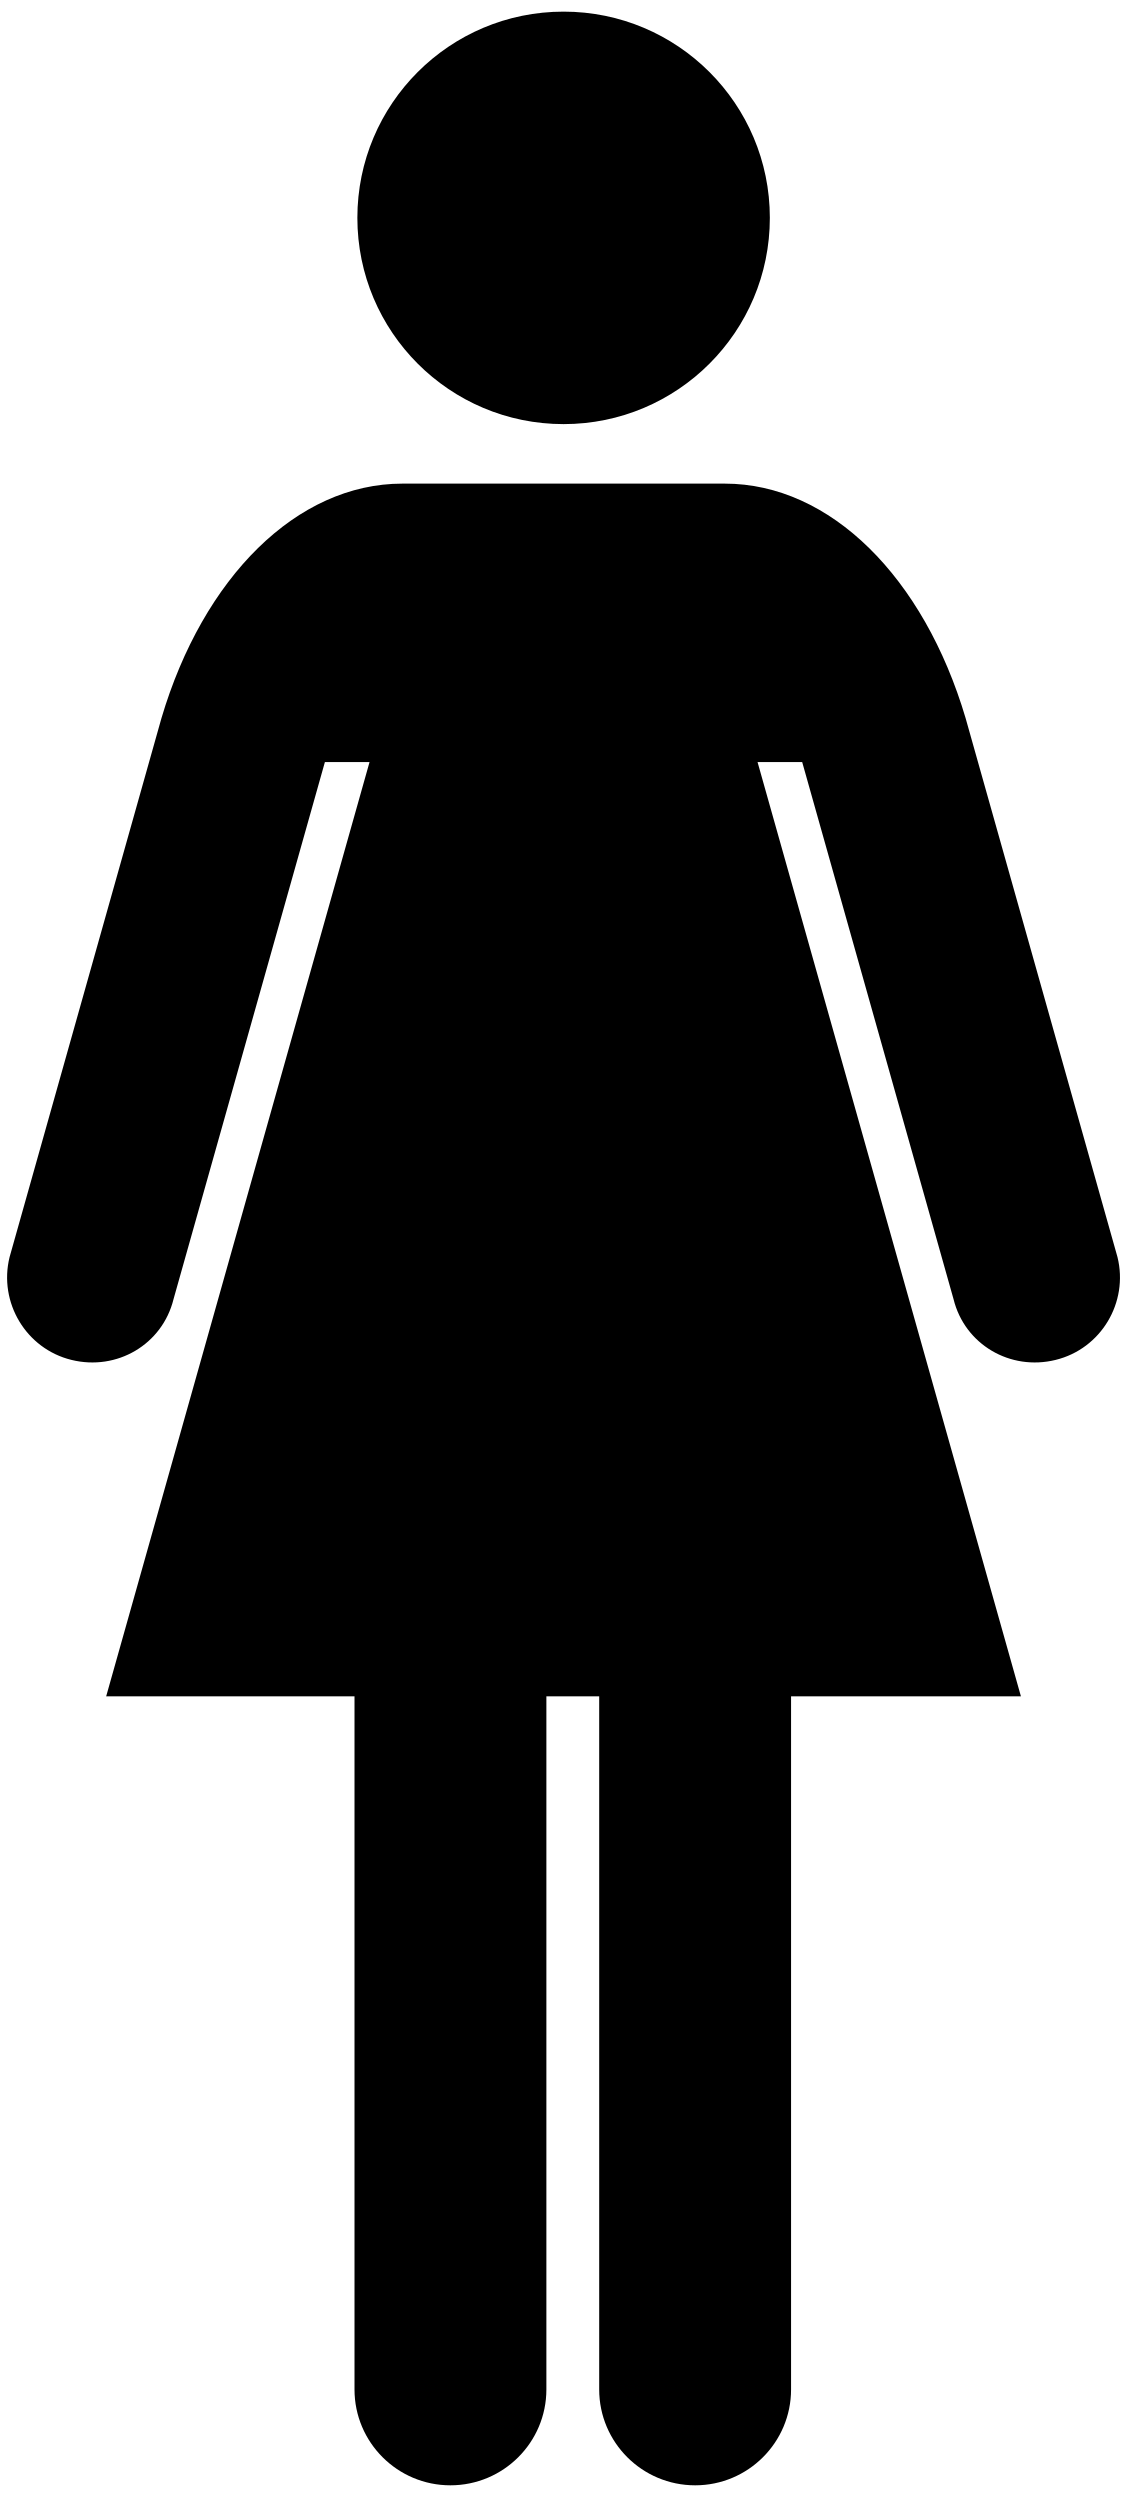
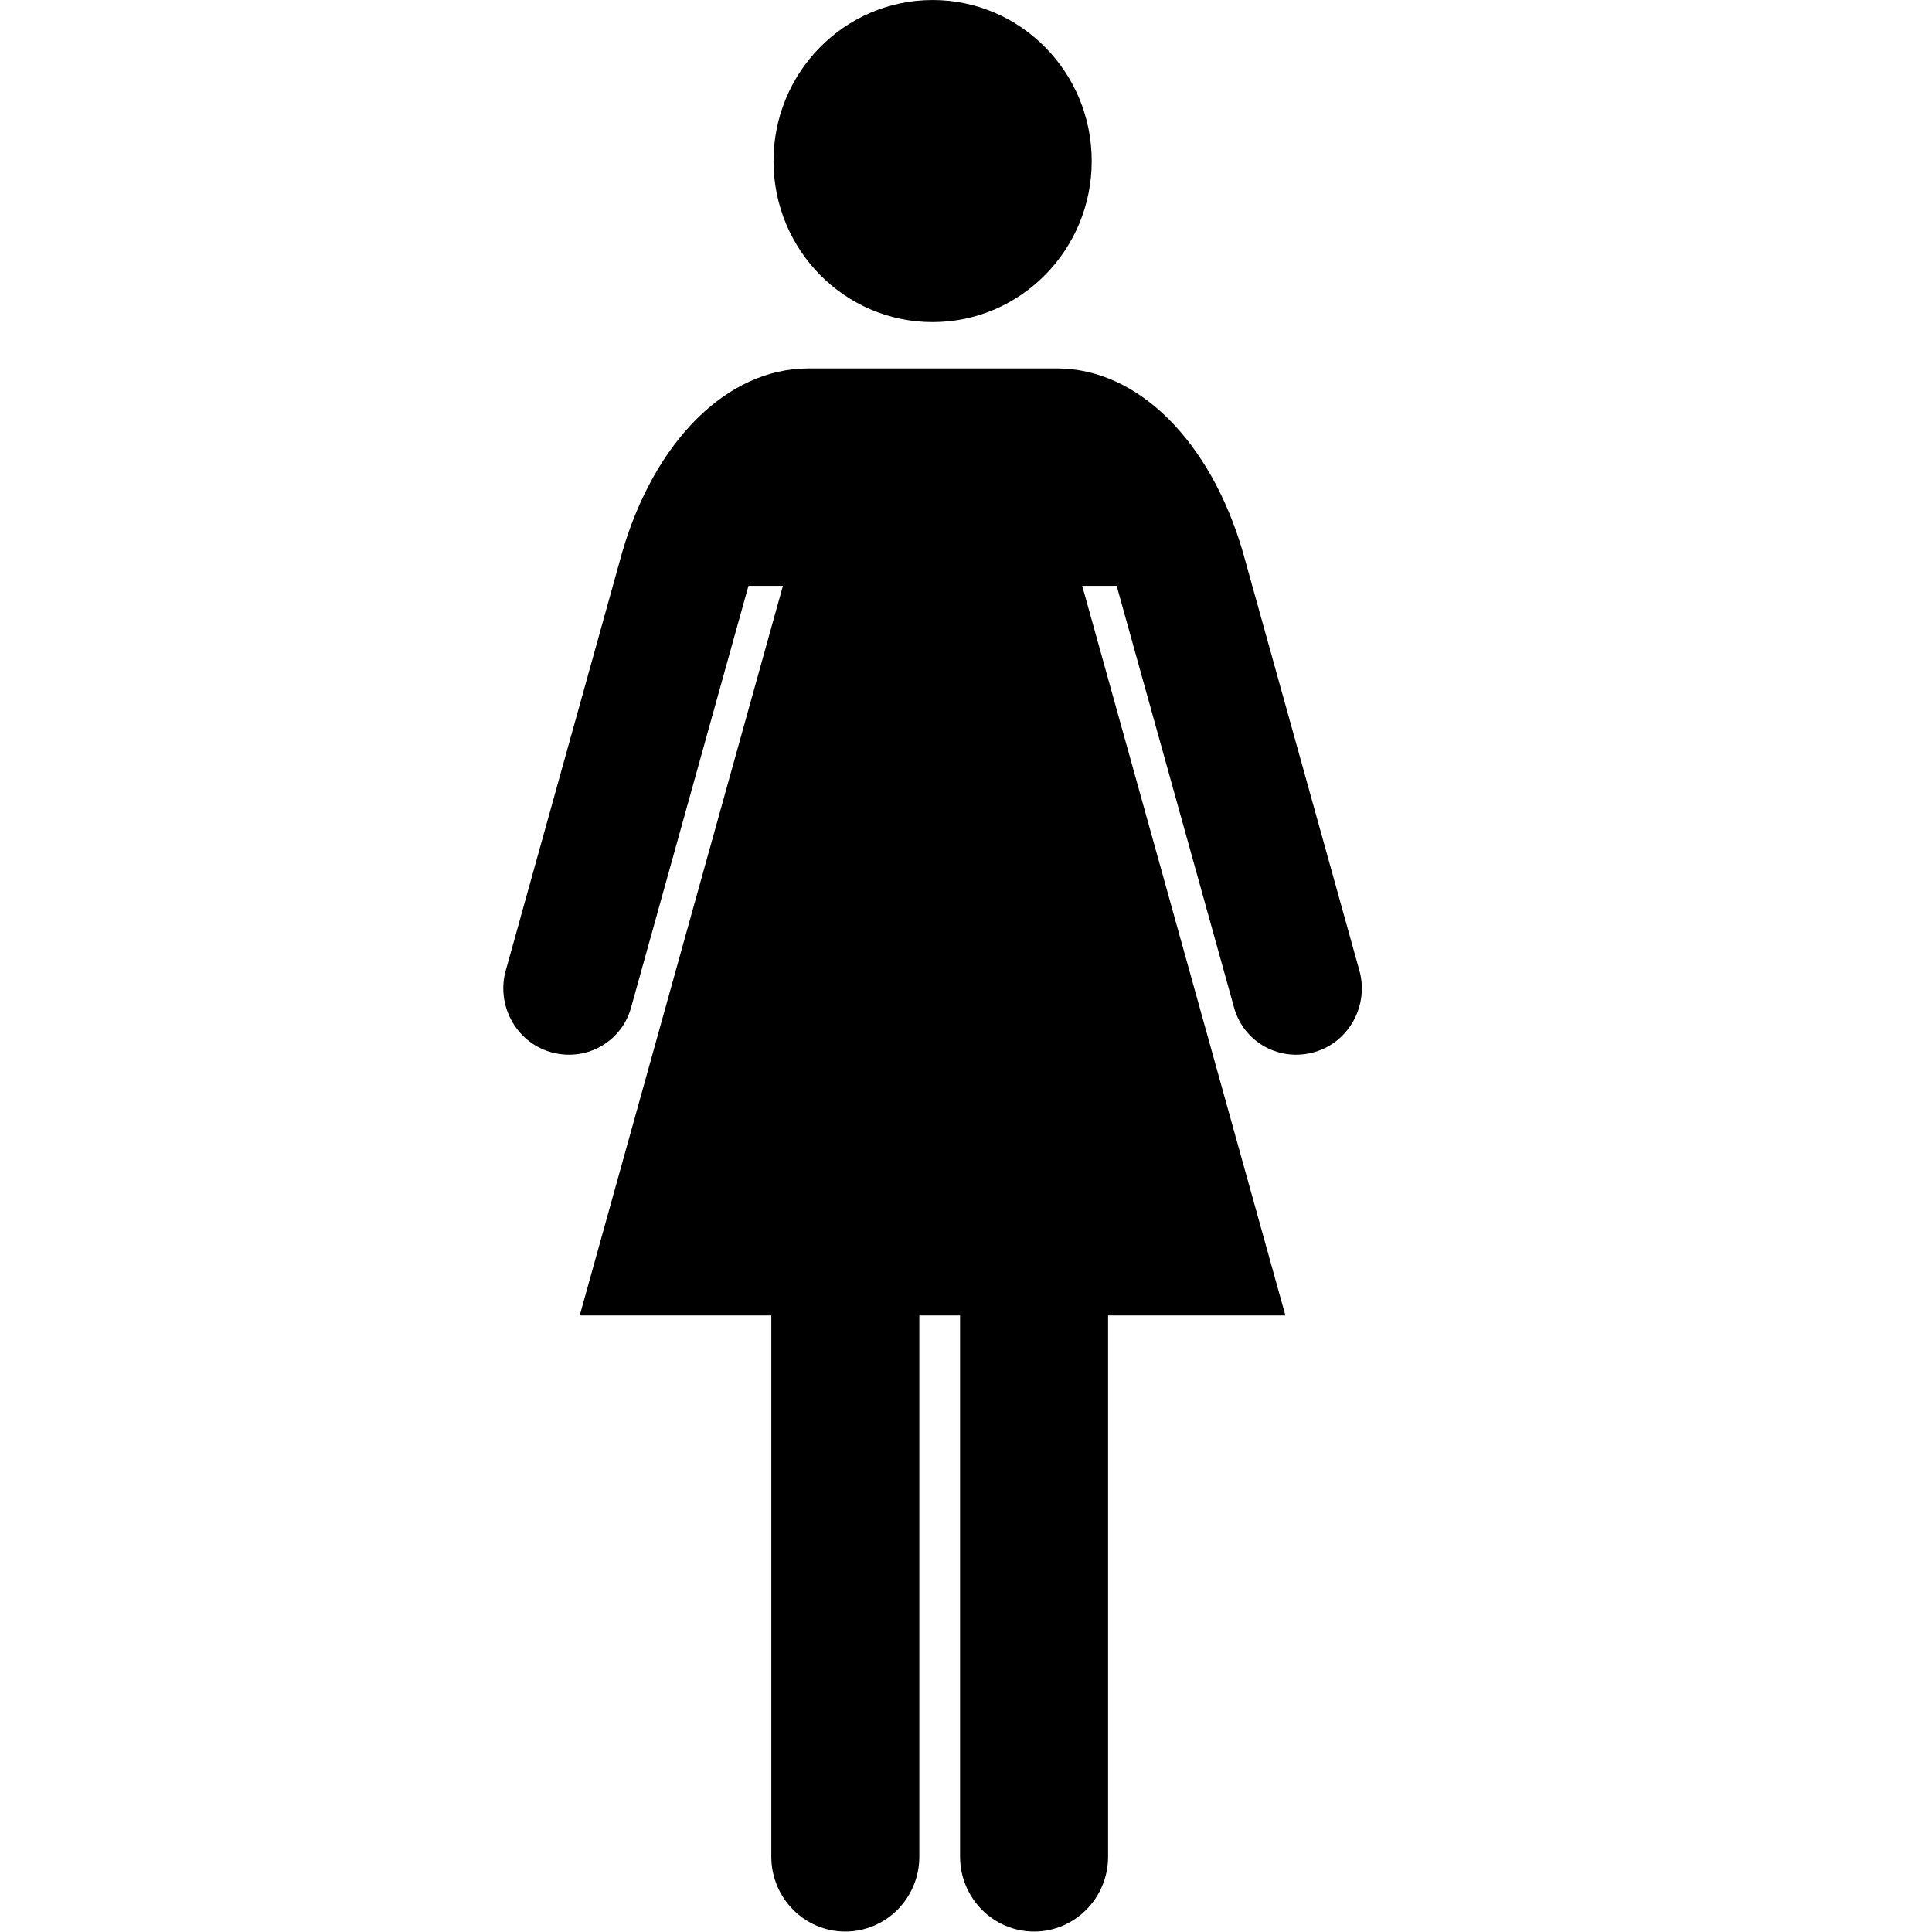
- <svg xmlns="http://www.w3.org/2000/svg" width="58mm" height="127mm" viewBox="0 0 58 127" version="1.1" id="svg1">
+ <svg xmlns="http://www.w3.org/2000/svg" width="512mm" height="512mm" viewBox="0 0 512 512" version="1.1" id="svg1">
  <defs id="defs1" />
  <g id="layer1">
-     <path class="st0" d="m 28.631,21.545 c 5.786,0 10.477,-4.691 10.477,-10.479 0,-5.786 -4.691,-10.475 -10.477,-10.475 -5.79,0 -10.477,4.689 -10.477,10.475 0,5.788 4.687,10.479 10.477,10.479 z" id="path1" style="fill:#000000;stroke-width:0.265" />
-     <path class="st0" d="M 49.055,36.489 C 46.931,29.319 42.175,24.568 36.819,24.568 c -3.967,0 -8.189,0 -8.189,0 0,0 -4.222,0 -8.189,0 -5.356,0 -10.117,4.751 -12.241,11.921 L 0.487,63.86 c -0.57,2.306 0.839,4.659 3.142,5.223 2.308,0.57 4.616,-0.779 5.186,-3.085 L 16.505,38.712 h 2.268 L 5.393,86.175 H 18.009 V 121.383 c 0,2.691 2.183,4.871 4.871,4.871 2.693,0 4.876,-2.181 4.876,-4.871 V 86.175 h 2.683 V 121.383 c 0,2.691 2.183,4.871 4.876,4.871 2.688,0 4.871,-2.181 4.871,-4.871 V 86.175 H 51.863 L 38.483,38.712 h 2.268 l 7.689,27.286 c 0.569,2.306 2.883,3.655 5.186,3.085 2.308,-0.565 3.712,-2.918 3.142,-5.223 z" id="path2" style="fill:#000000;stroke-width:0.265" />
+     <path class="st0" d="m 247.152,85.363 c 23.284,0 42.164,-19.11 42.164,-42.689 0,-23.569 -18.879,-42.671 -42.164,-42.671 -23.303,0 -42.164,19.102 -42.164,42.671 0,23.579 18.861,42.689 42.164,42.689 z" id="path1" style="fill:#000000;stroke-width:14;stroke-dasharray:none" />
+     <path class="st0" d="m 329.348,146.197 c -8.546,-29.206 -27.687,-48.561 -49.241,-48.561 -15.966,0 -32.956,0 -32.956,0 0,0 -16.99,0 -32.955,0 -21.555,0 -40.716,19.356 -49.262,48.561 l -31.044,111.504 c -2.293,9.393 3.378,18.979 12.647,21.279 9.289,2.321 18.579,-3.175 20.87,-12.568 l 30.945,-111.159 h 9.129 L 153.634,348.609 h 50.77 v 143.427 c 0,10.961 8.787,19.844 19.604,19.844 10.838,0 19.623,-8.884 19.623,-19.844 V 348.609 h 10.798 v 143.427 c 0,10.961 8.787,19.844 19.624,19.844 10.817,0 19.604,-8.884 19.604,-19.844 V 348.609 h 46.99 L 286.802,155.254 h 9.129 l 30.944,111.159 c 2.291,9.392 11.601,14.888 20.87,12.568 9.289,-2.3 14.939,-11.887 12.647,-21.279 z" id="path2" style="fill:#000000;stroke-width:14;stroke-dasharray:none" />
  </g>
</svg>
